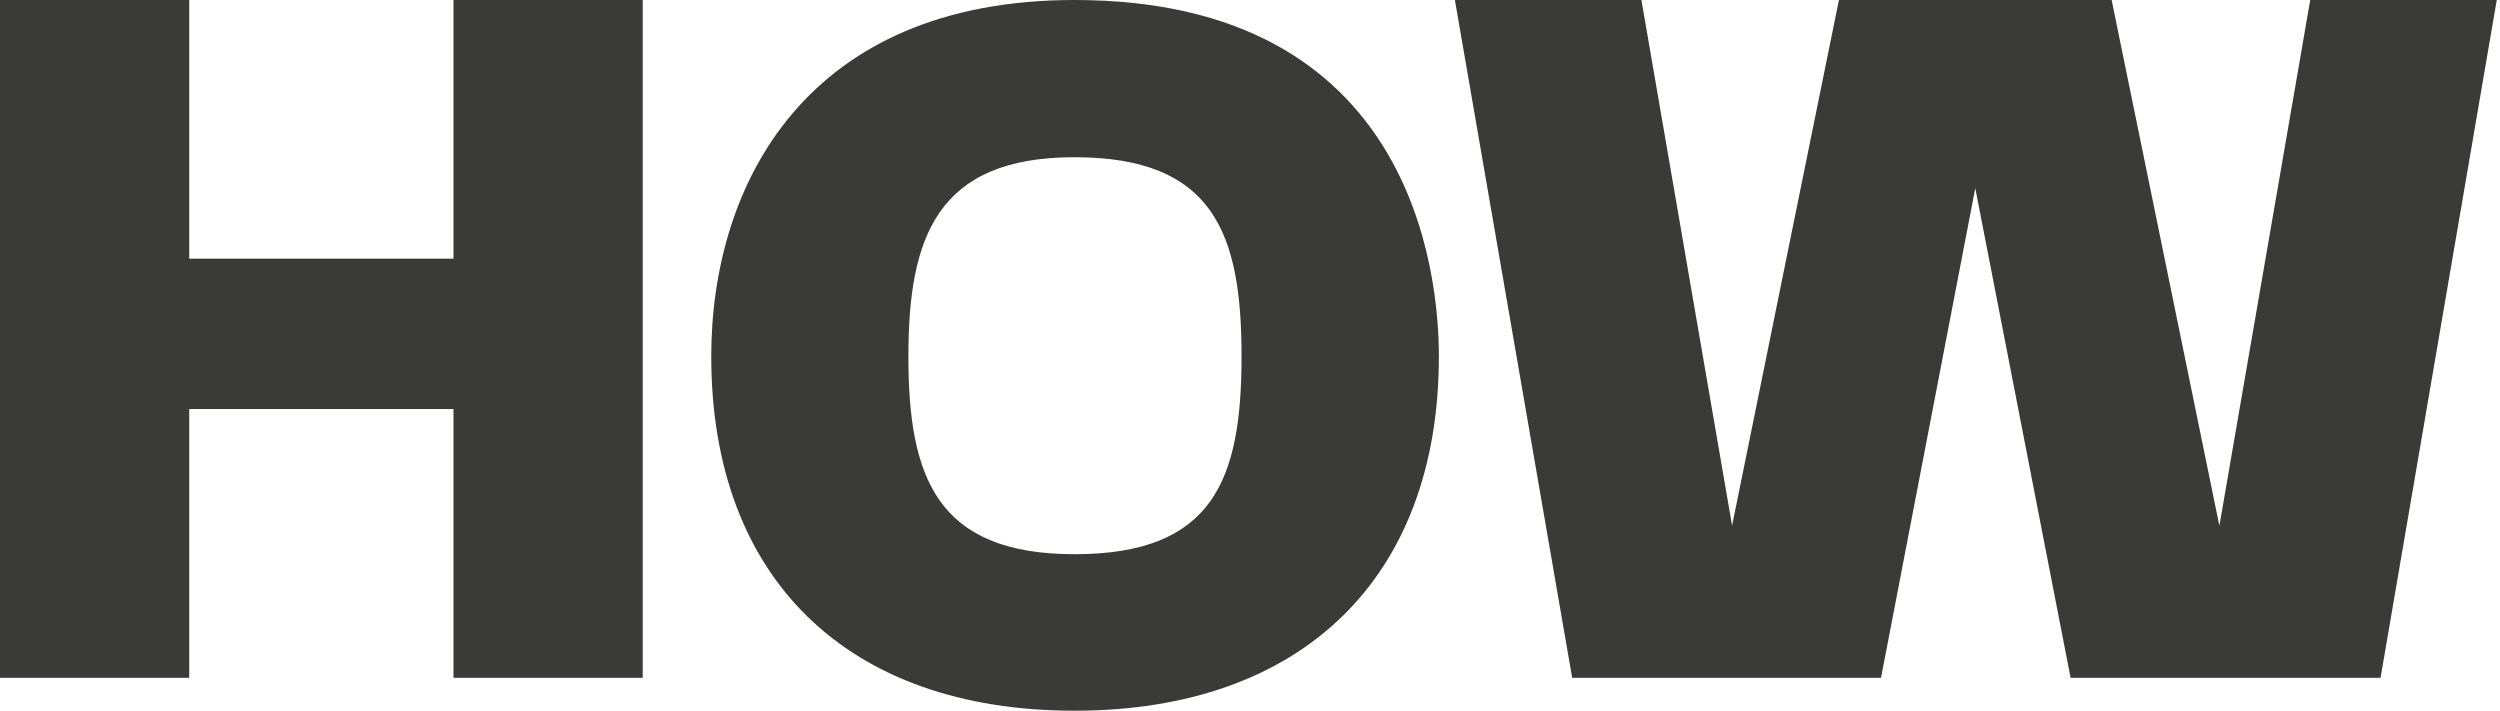
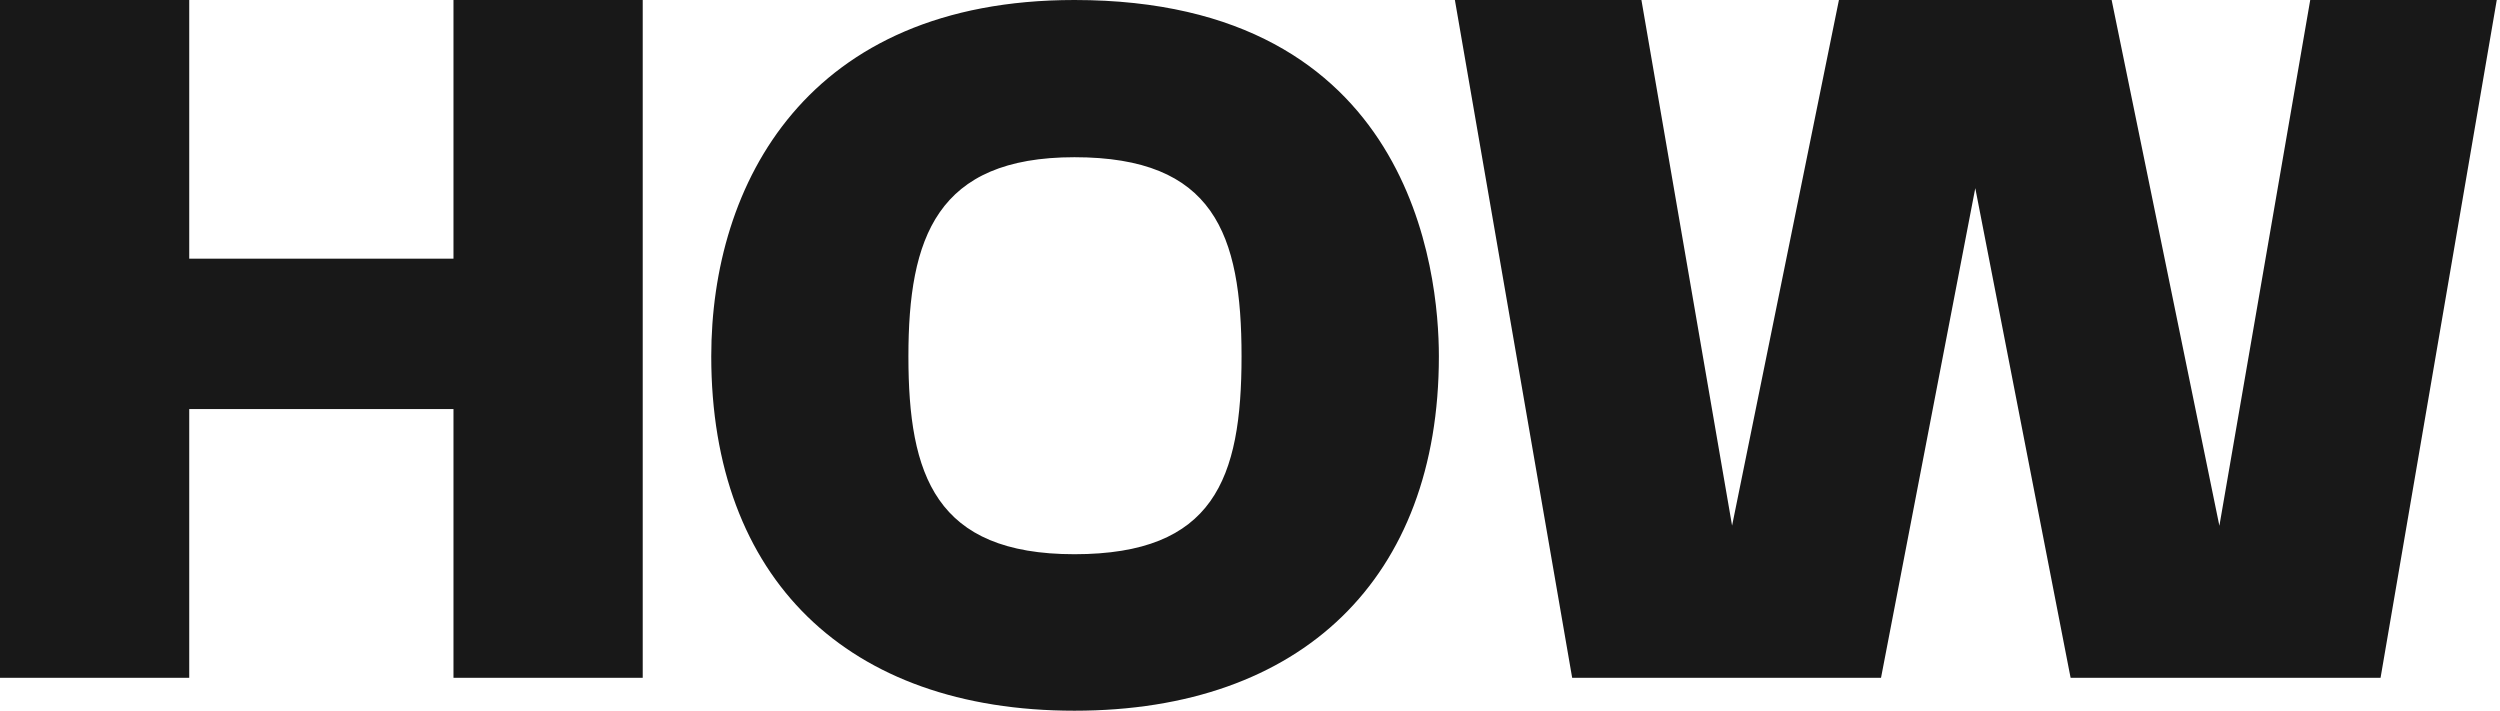
<svg xmlns="http://www.w3.org/2000/svg" width="700" height="199" viewBox="0 0 700 199" fill="none">
-   <path d="M126.975 72.428H52.986V0H0V189.783H52.986V114.535H126.975V189.783H179.961V0H126.975V72.428Z" fill="#3A3A39" />
-   <path d="M300.843 0C225.846 0 199.151 51.525 199.151 99.777C199.151 161.88 237.179 199 300.843 199C364.507 199 402.886 161.88 402.886 99.777C402.886 76.356 395.533 0 300.843 0ZM300.843 44.021C339.827 44.021 347.633 65.376 347.633 99.777C347.633 134.178 339.827 155.181 300.843 155.181C261.859 155.181 254.354 133.019 254.354 99.777C254.354 66.535 262.262 44.021 300.843 44.021Z" fill="#3A3A39" />
-   <path d="M526.687 189.783L553.079 52.684L579.472 188.272L579.774 189.783H666.556L699.093 0H646.863L621.427 147.223L591.258 0H514.901L484.983 147.172L459.598 0H407.368L440.207 189.783H526.687Z" fill="#3A3A39" />
+   <path d="M126.975 72.428H52.986V0H0V189.783H52.986V114.535H126.975V189.783H179.961V0H126.975V72.428Z" fill="#181818" />
+   <path d="M300.843 0C225.846 0 199.151 51.525 199.151 99.777C199.151 161.88 237.179 199 300.843 199C364.507 199 402.886 161.88 402.886 99.777C402.886 76.356 395.533 0 300.843 0ZM300.843 44.021C339.827 44.021 347.633 65.376 347.633 99.777C347.633 134.178 339.827 155.181 300.843 155.181C261.859 155.181 254.354 133.019 254.354 99.777C254.354 66.535 262.262 44.021 300.843 44.021Z" fill="#181818" />
+   <path d="M526.687 189.783L553.079 52.684L579.472 188.272L579.774 189.783H666.556L699.093 0H646.863L621.427 147.223L591.258 0H514.901L484.983 147.172L459.598 0H407.368L440.207 189.783H526.687Z" fill="#181818" />
</svg>
